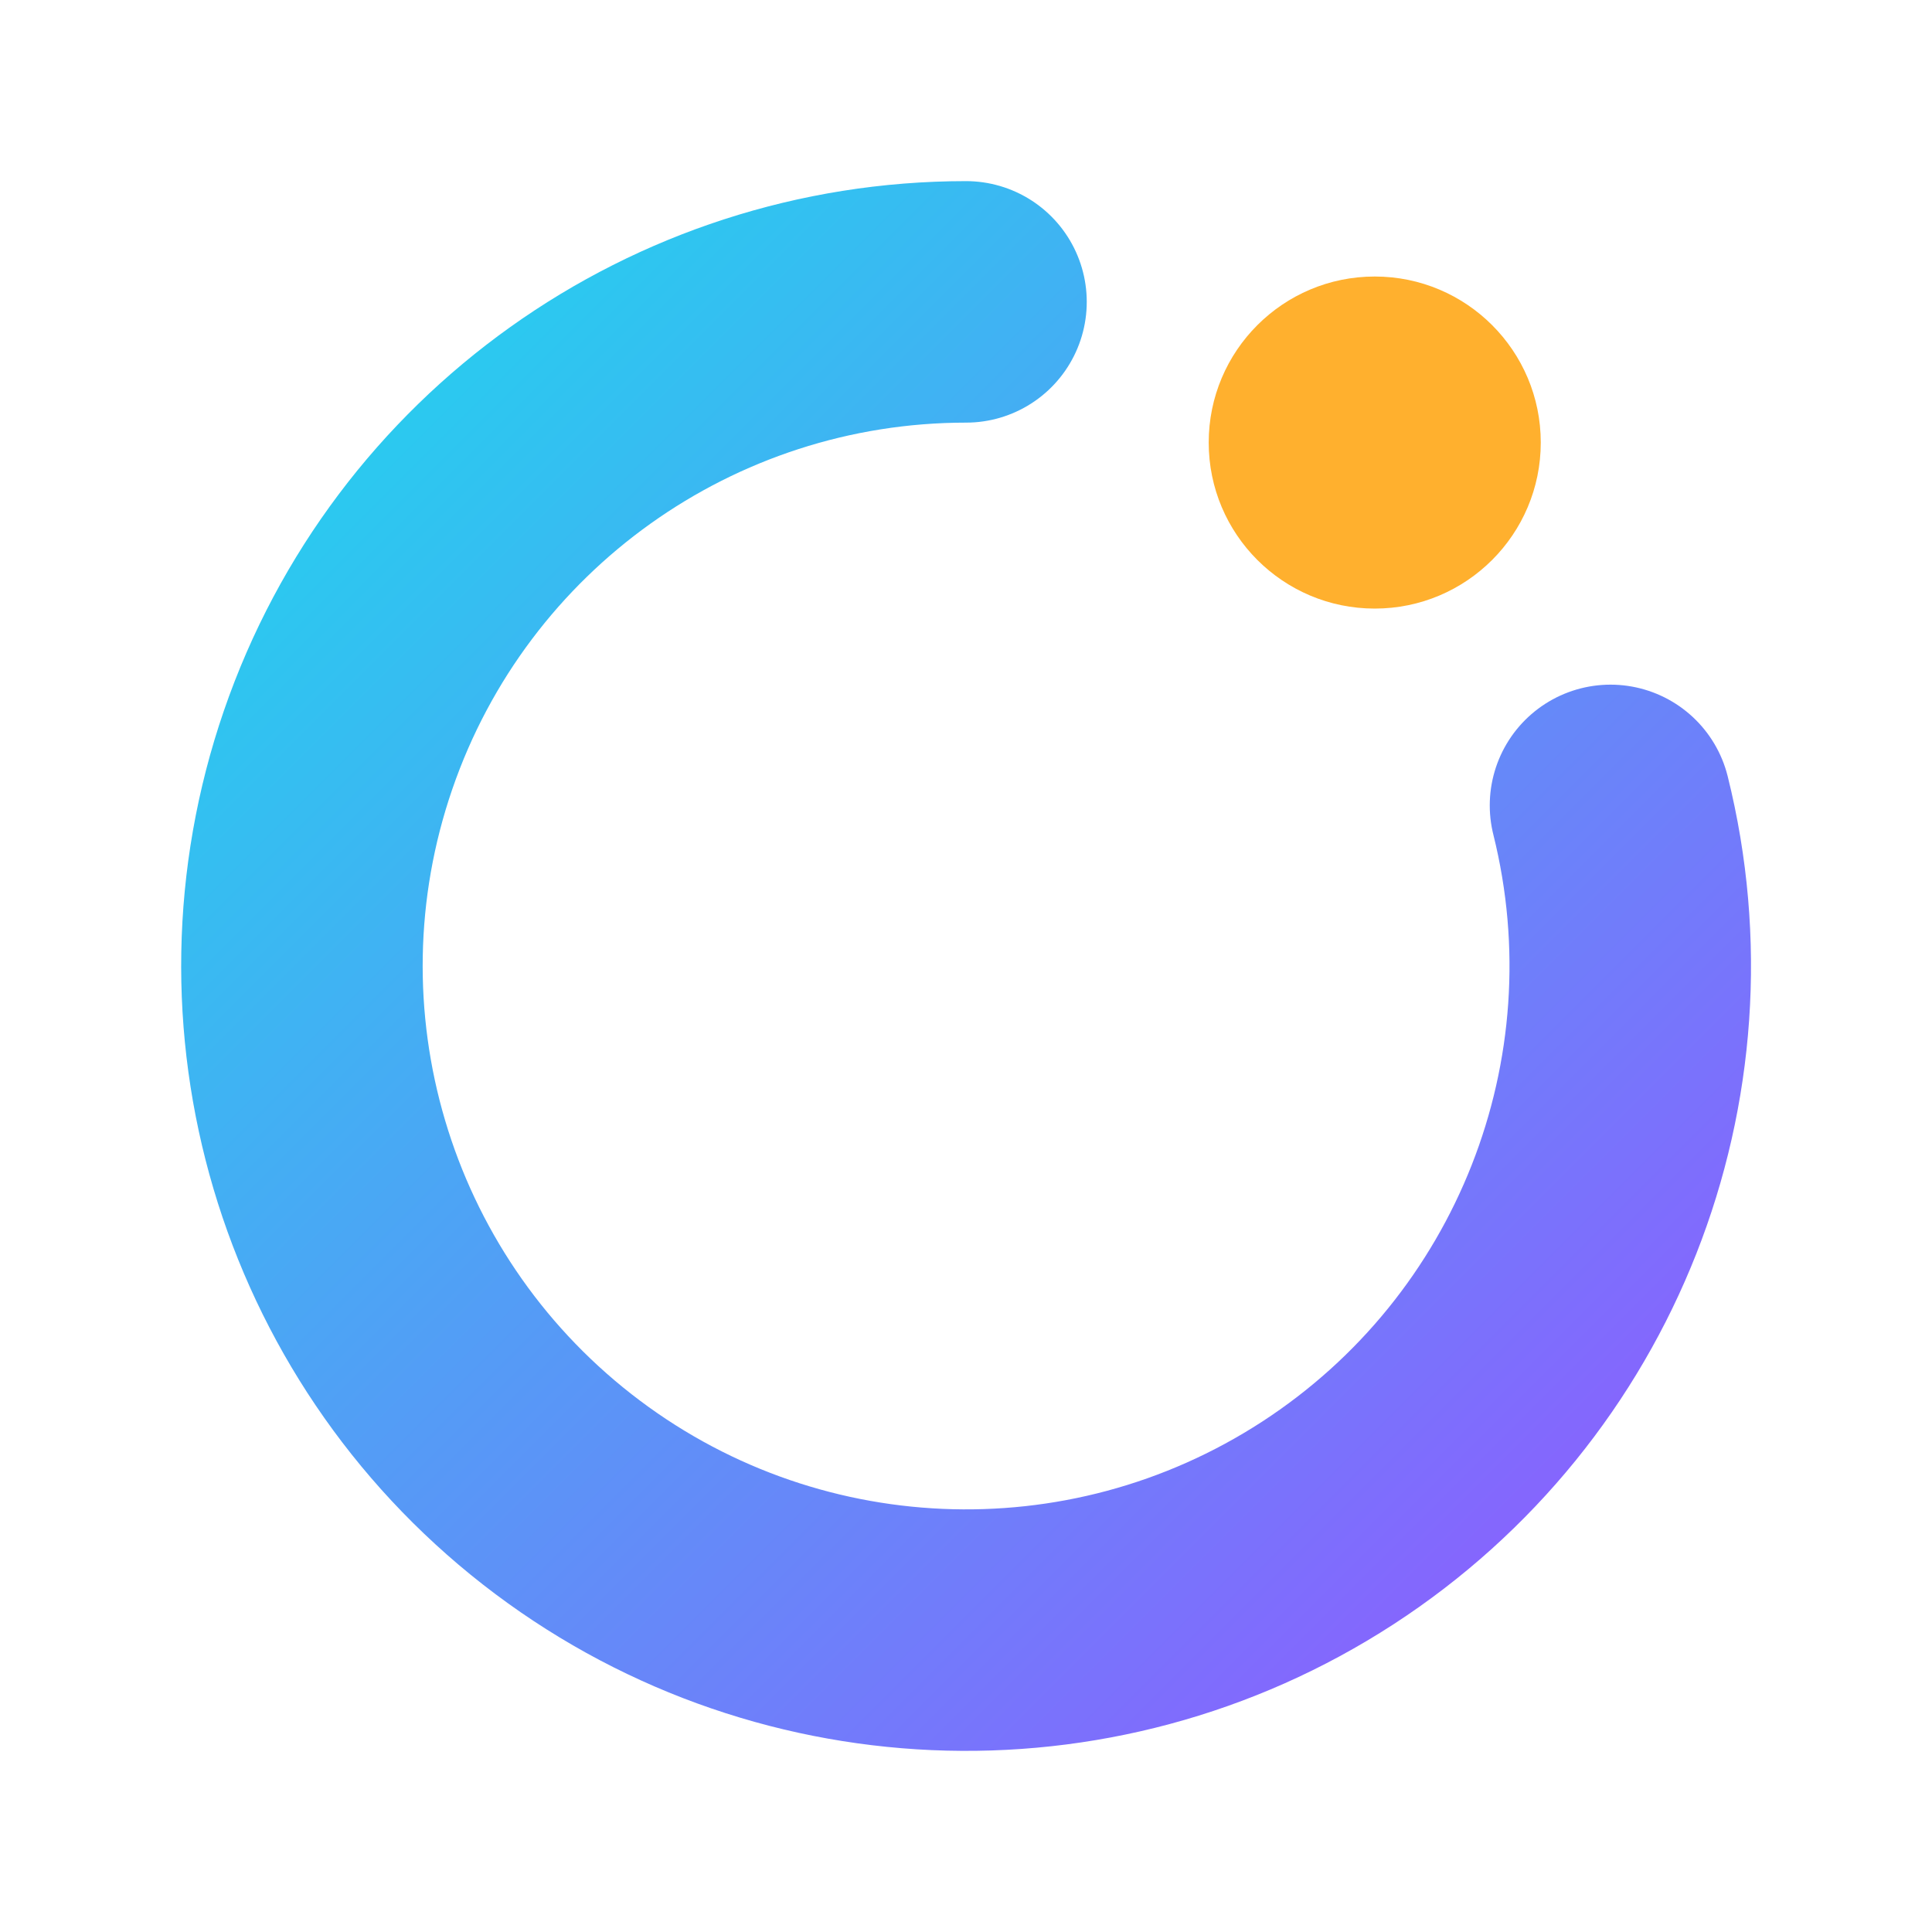
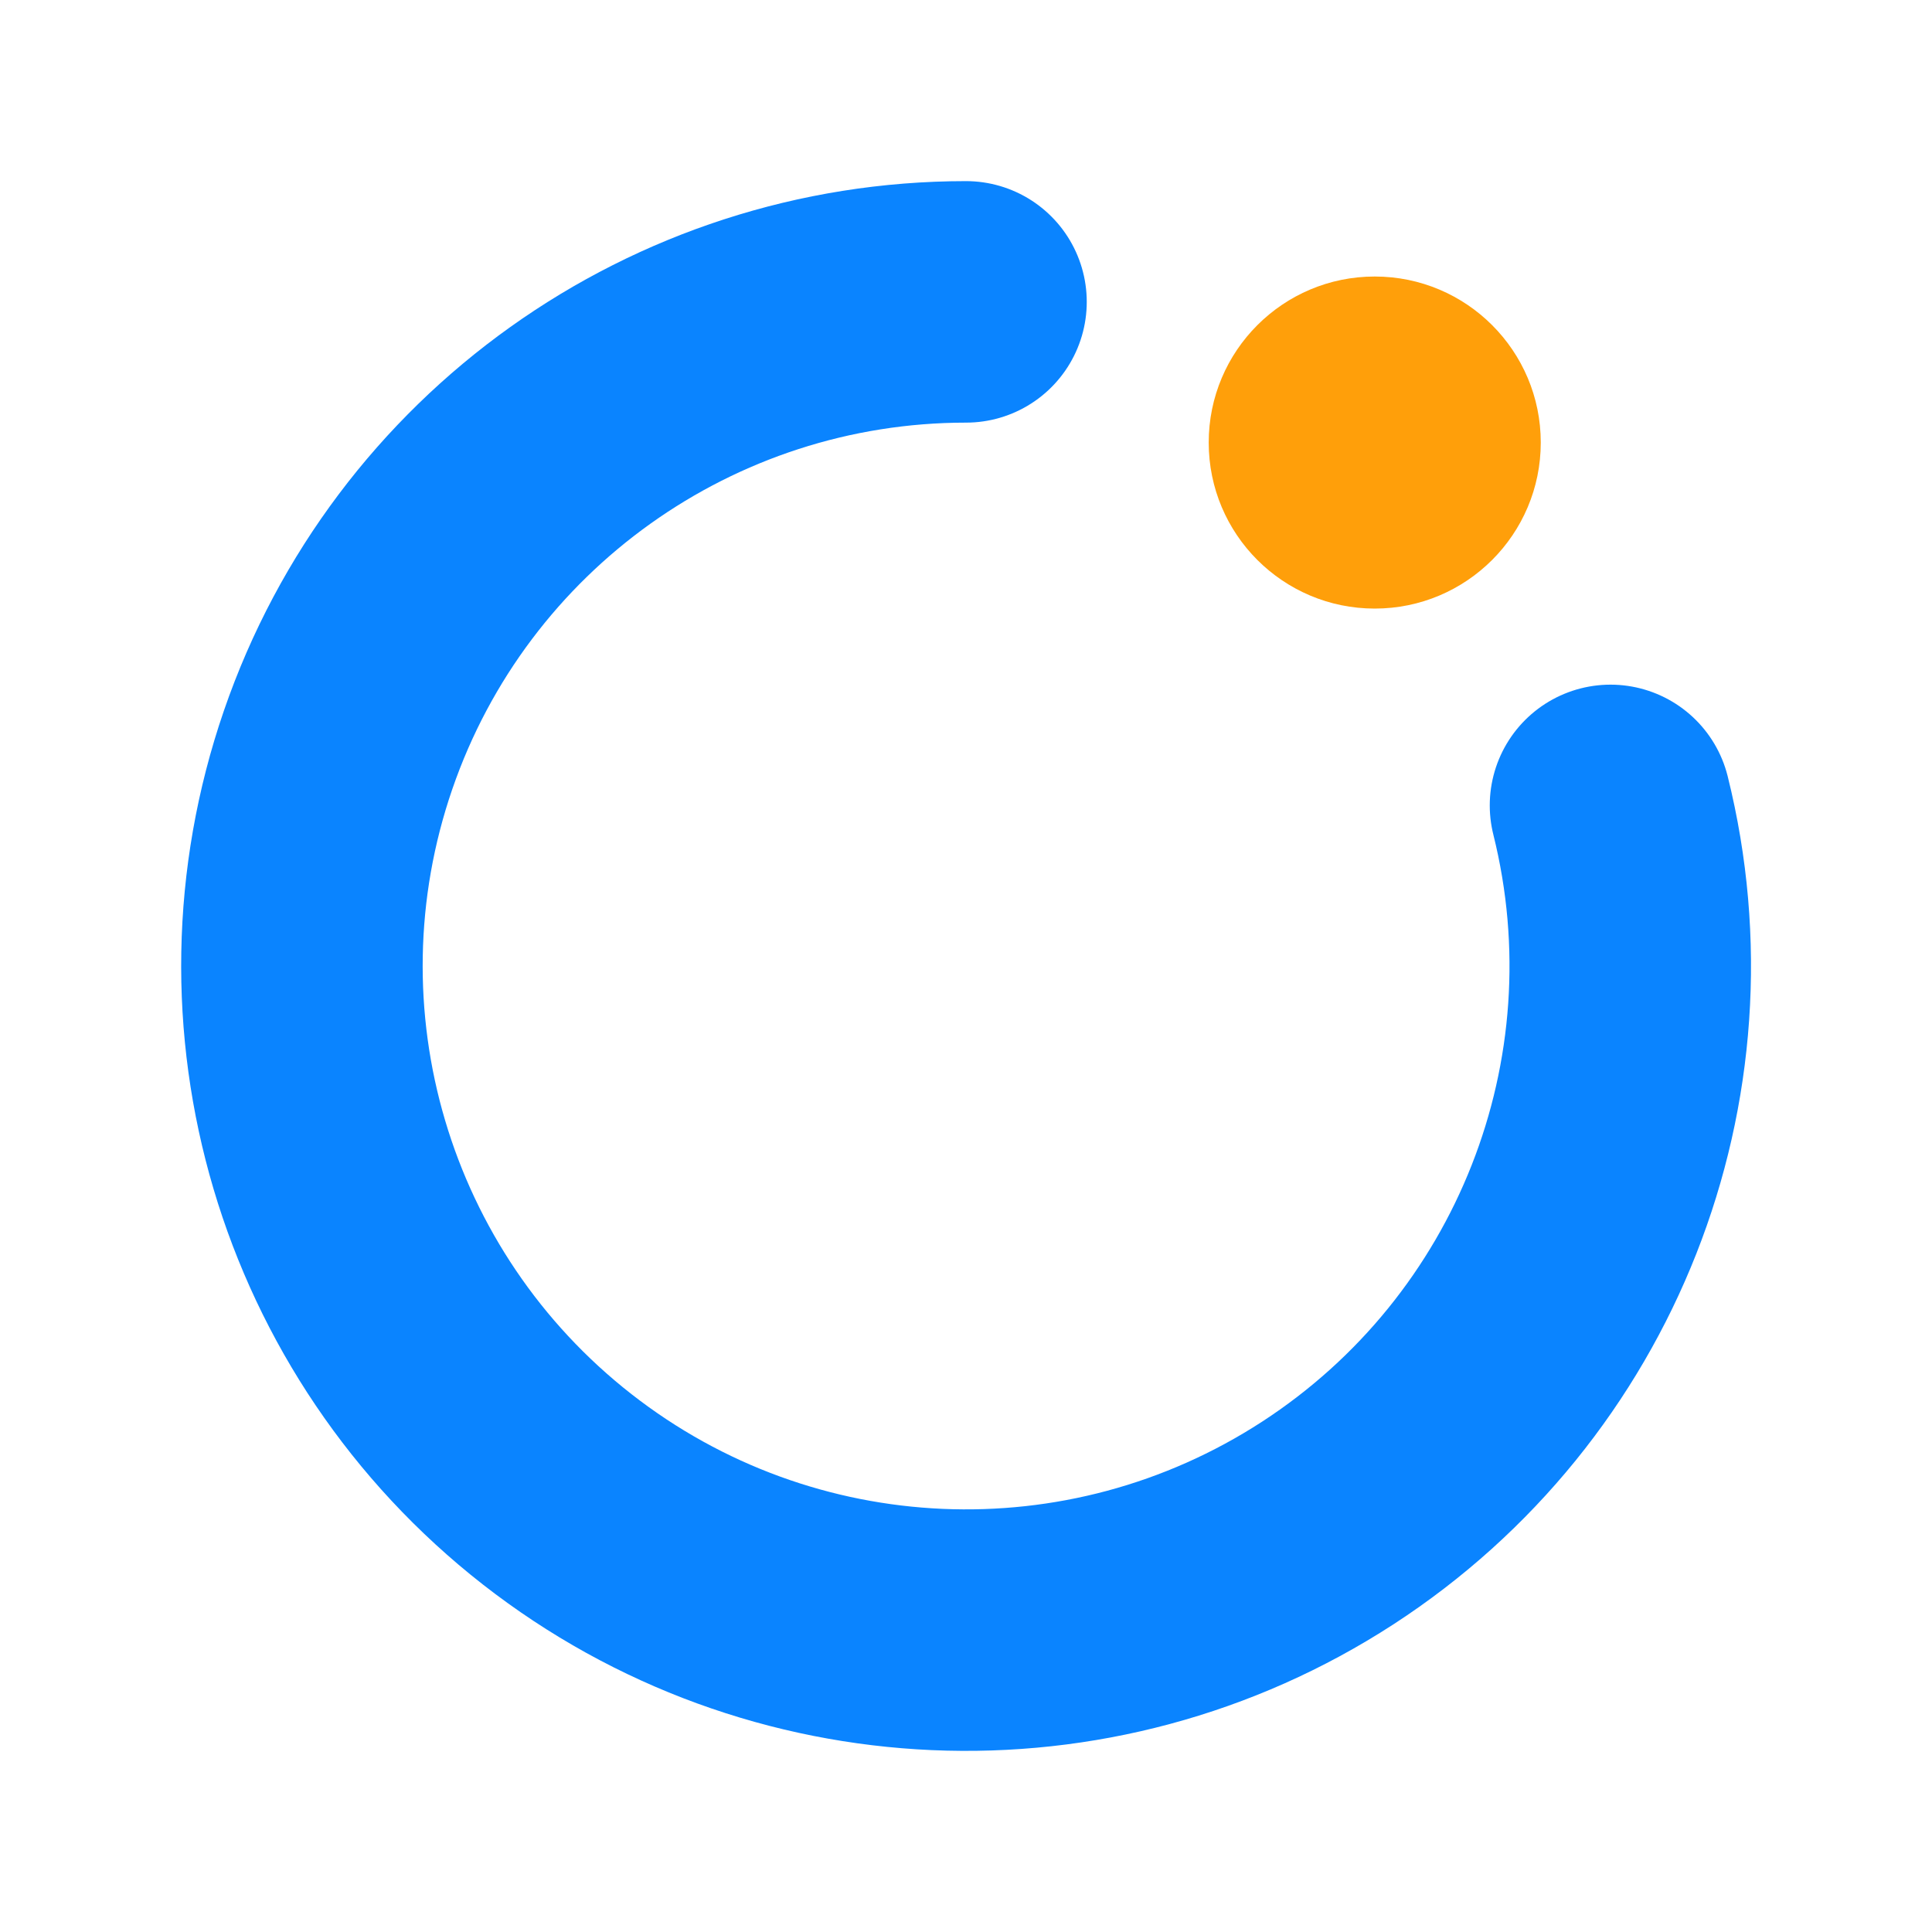
<svg xmlns="http://www.w3.org/2000/svg" width="64" height="64" viewBox="0 0 64 64">
-   <defs>
-     <linearGradient id="ring" x1="0" y1="0" x2="1" y2="1">
-       <stop offset="0" stop-color="#22D3EE" />
-       <stop offset="1" stop-color="#8E5CFF" />
-     </linearGradient>
-   </defs>
-   <path d="M53.35 26.68 A22 22 0 1 1 32 10" fill="none" stroke="url(#ring)" stroke-width="8" stroke-linecap="round" />
-   <circle cx="45.54" cy="14.66" r="5.5" fill="#FFB02E" />
+   <path d="M53.35 26.68 A22 22 0 1 1 32 10" fill="none" stroke="#0A84FF" stroke-width="8" stroke-linecap="round" />
+   <circle cx="45.54" cy="14.66" r="5.5" fill="#FF9F0A" />
</svg>
